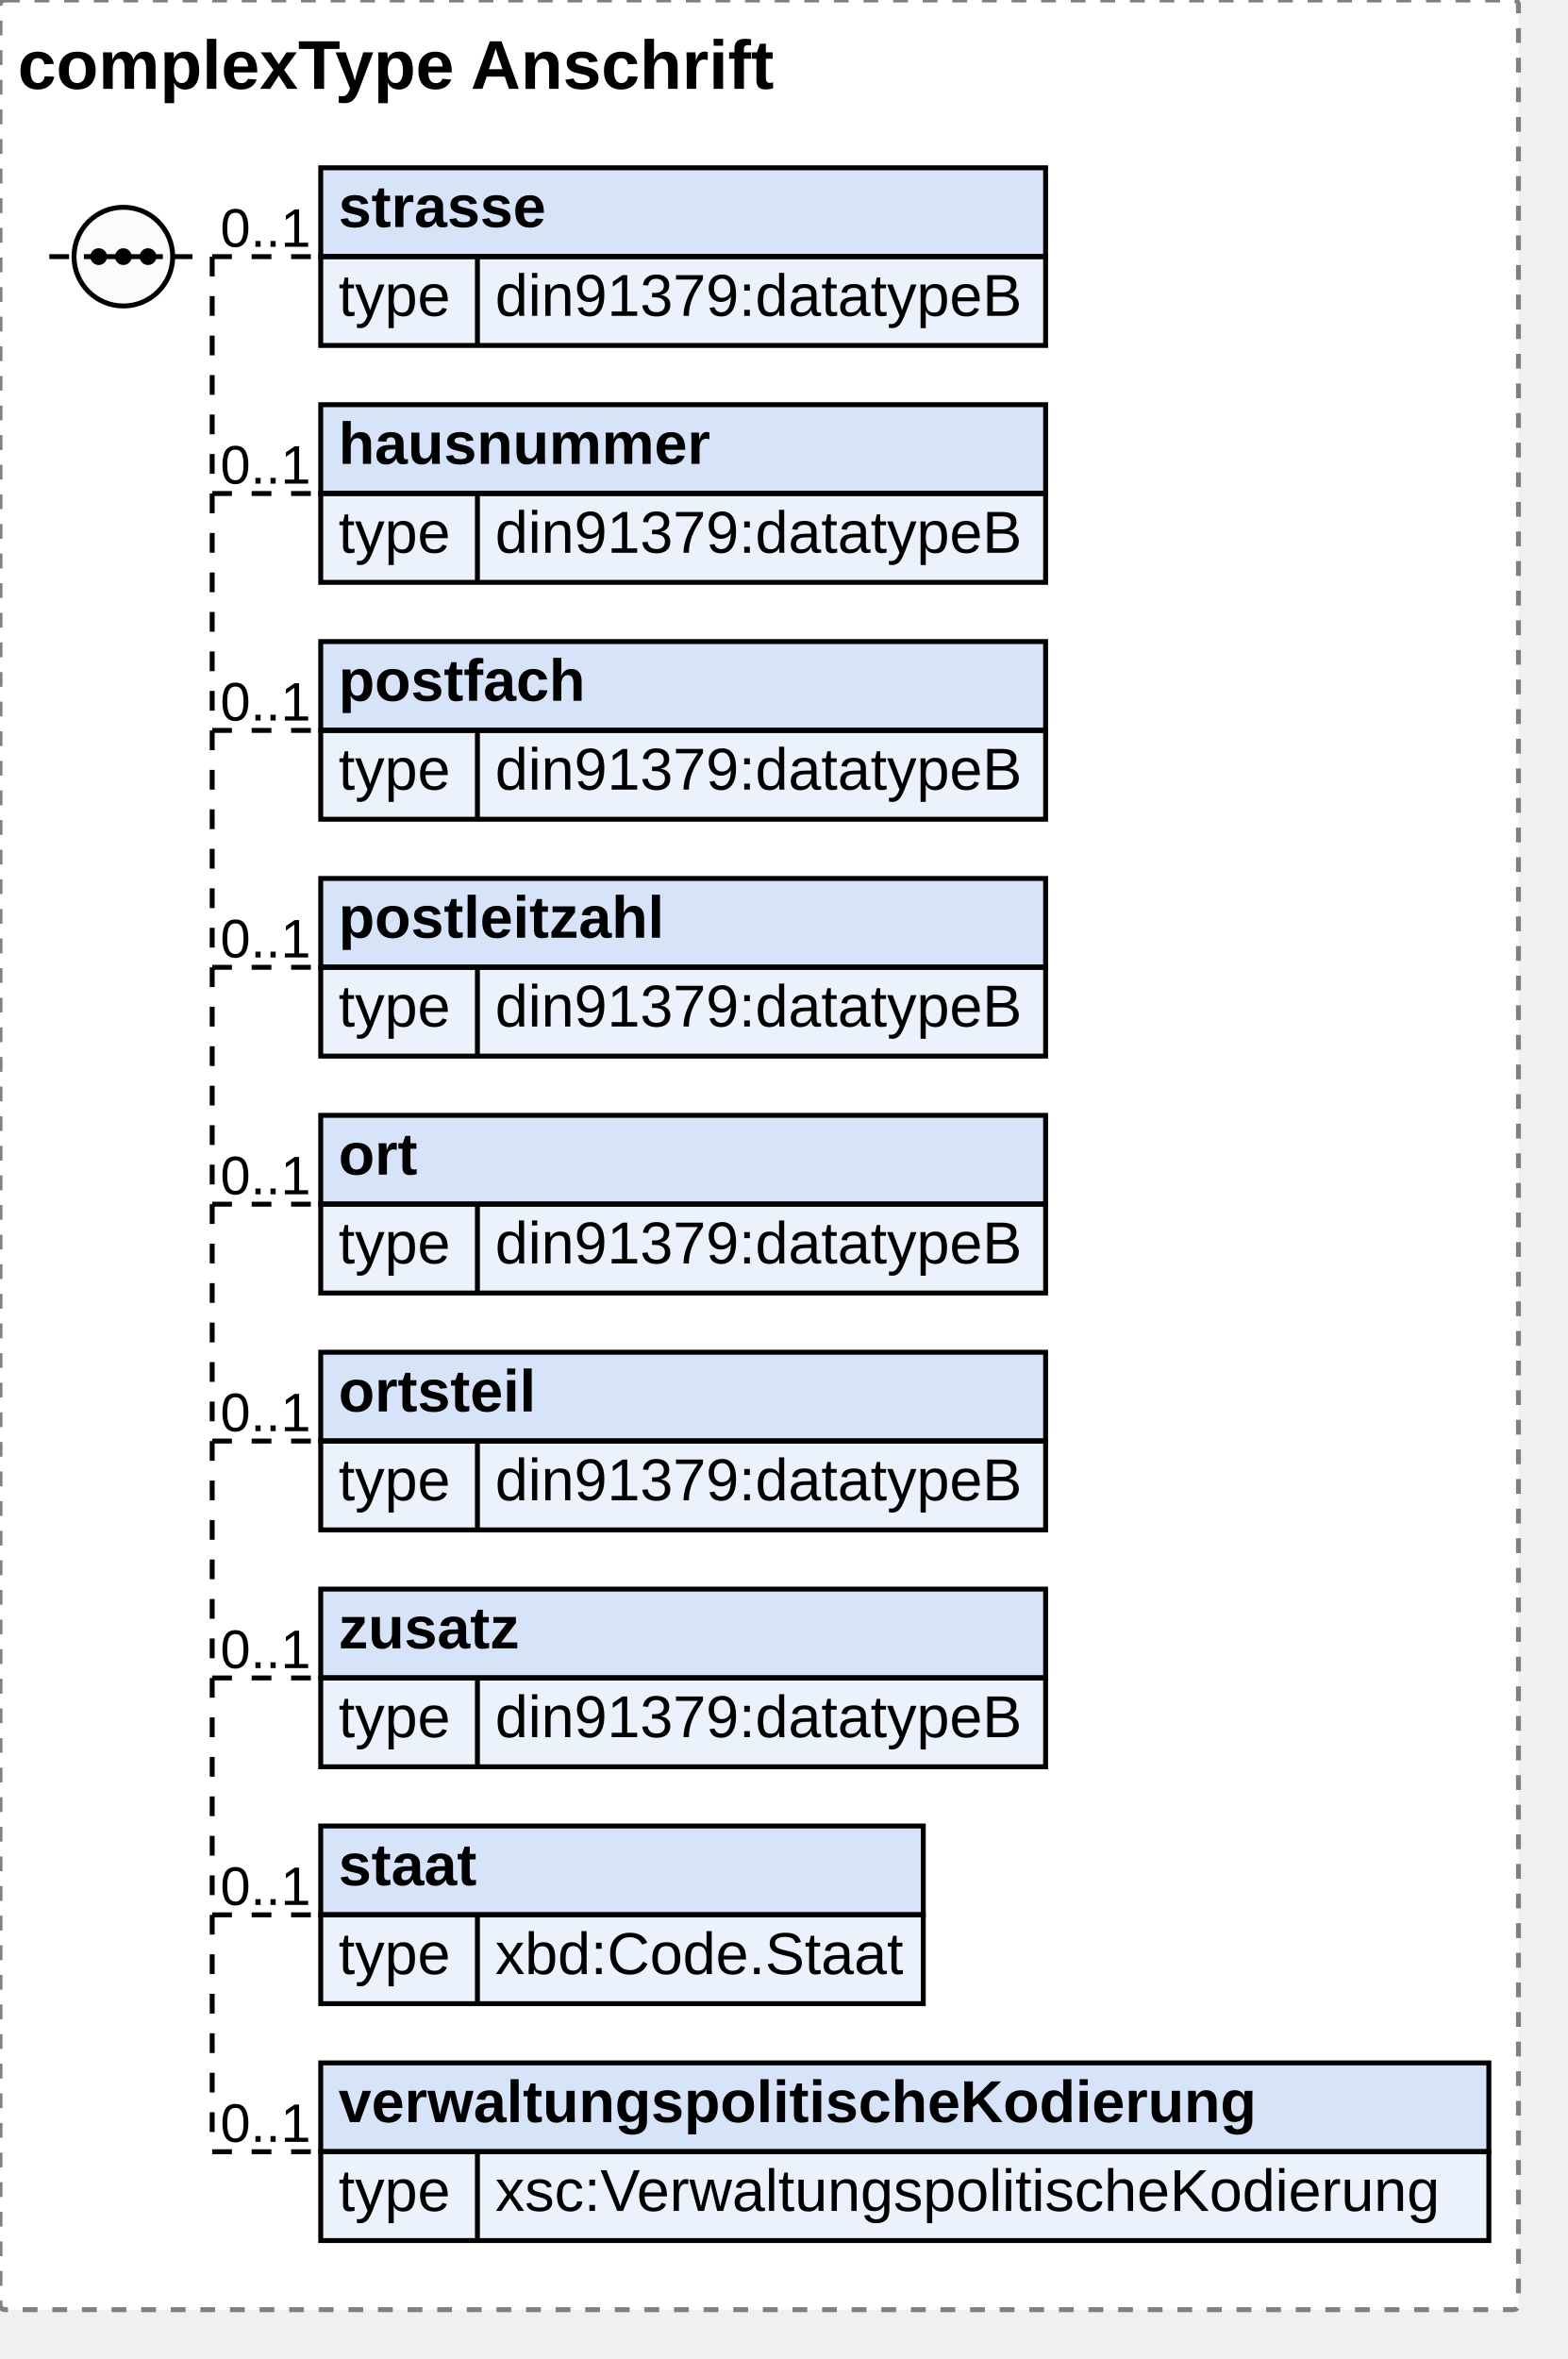
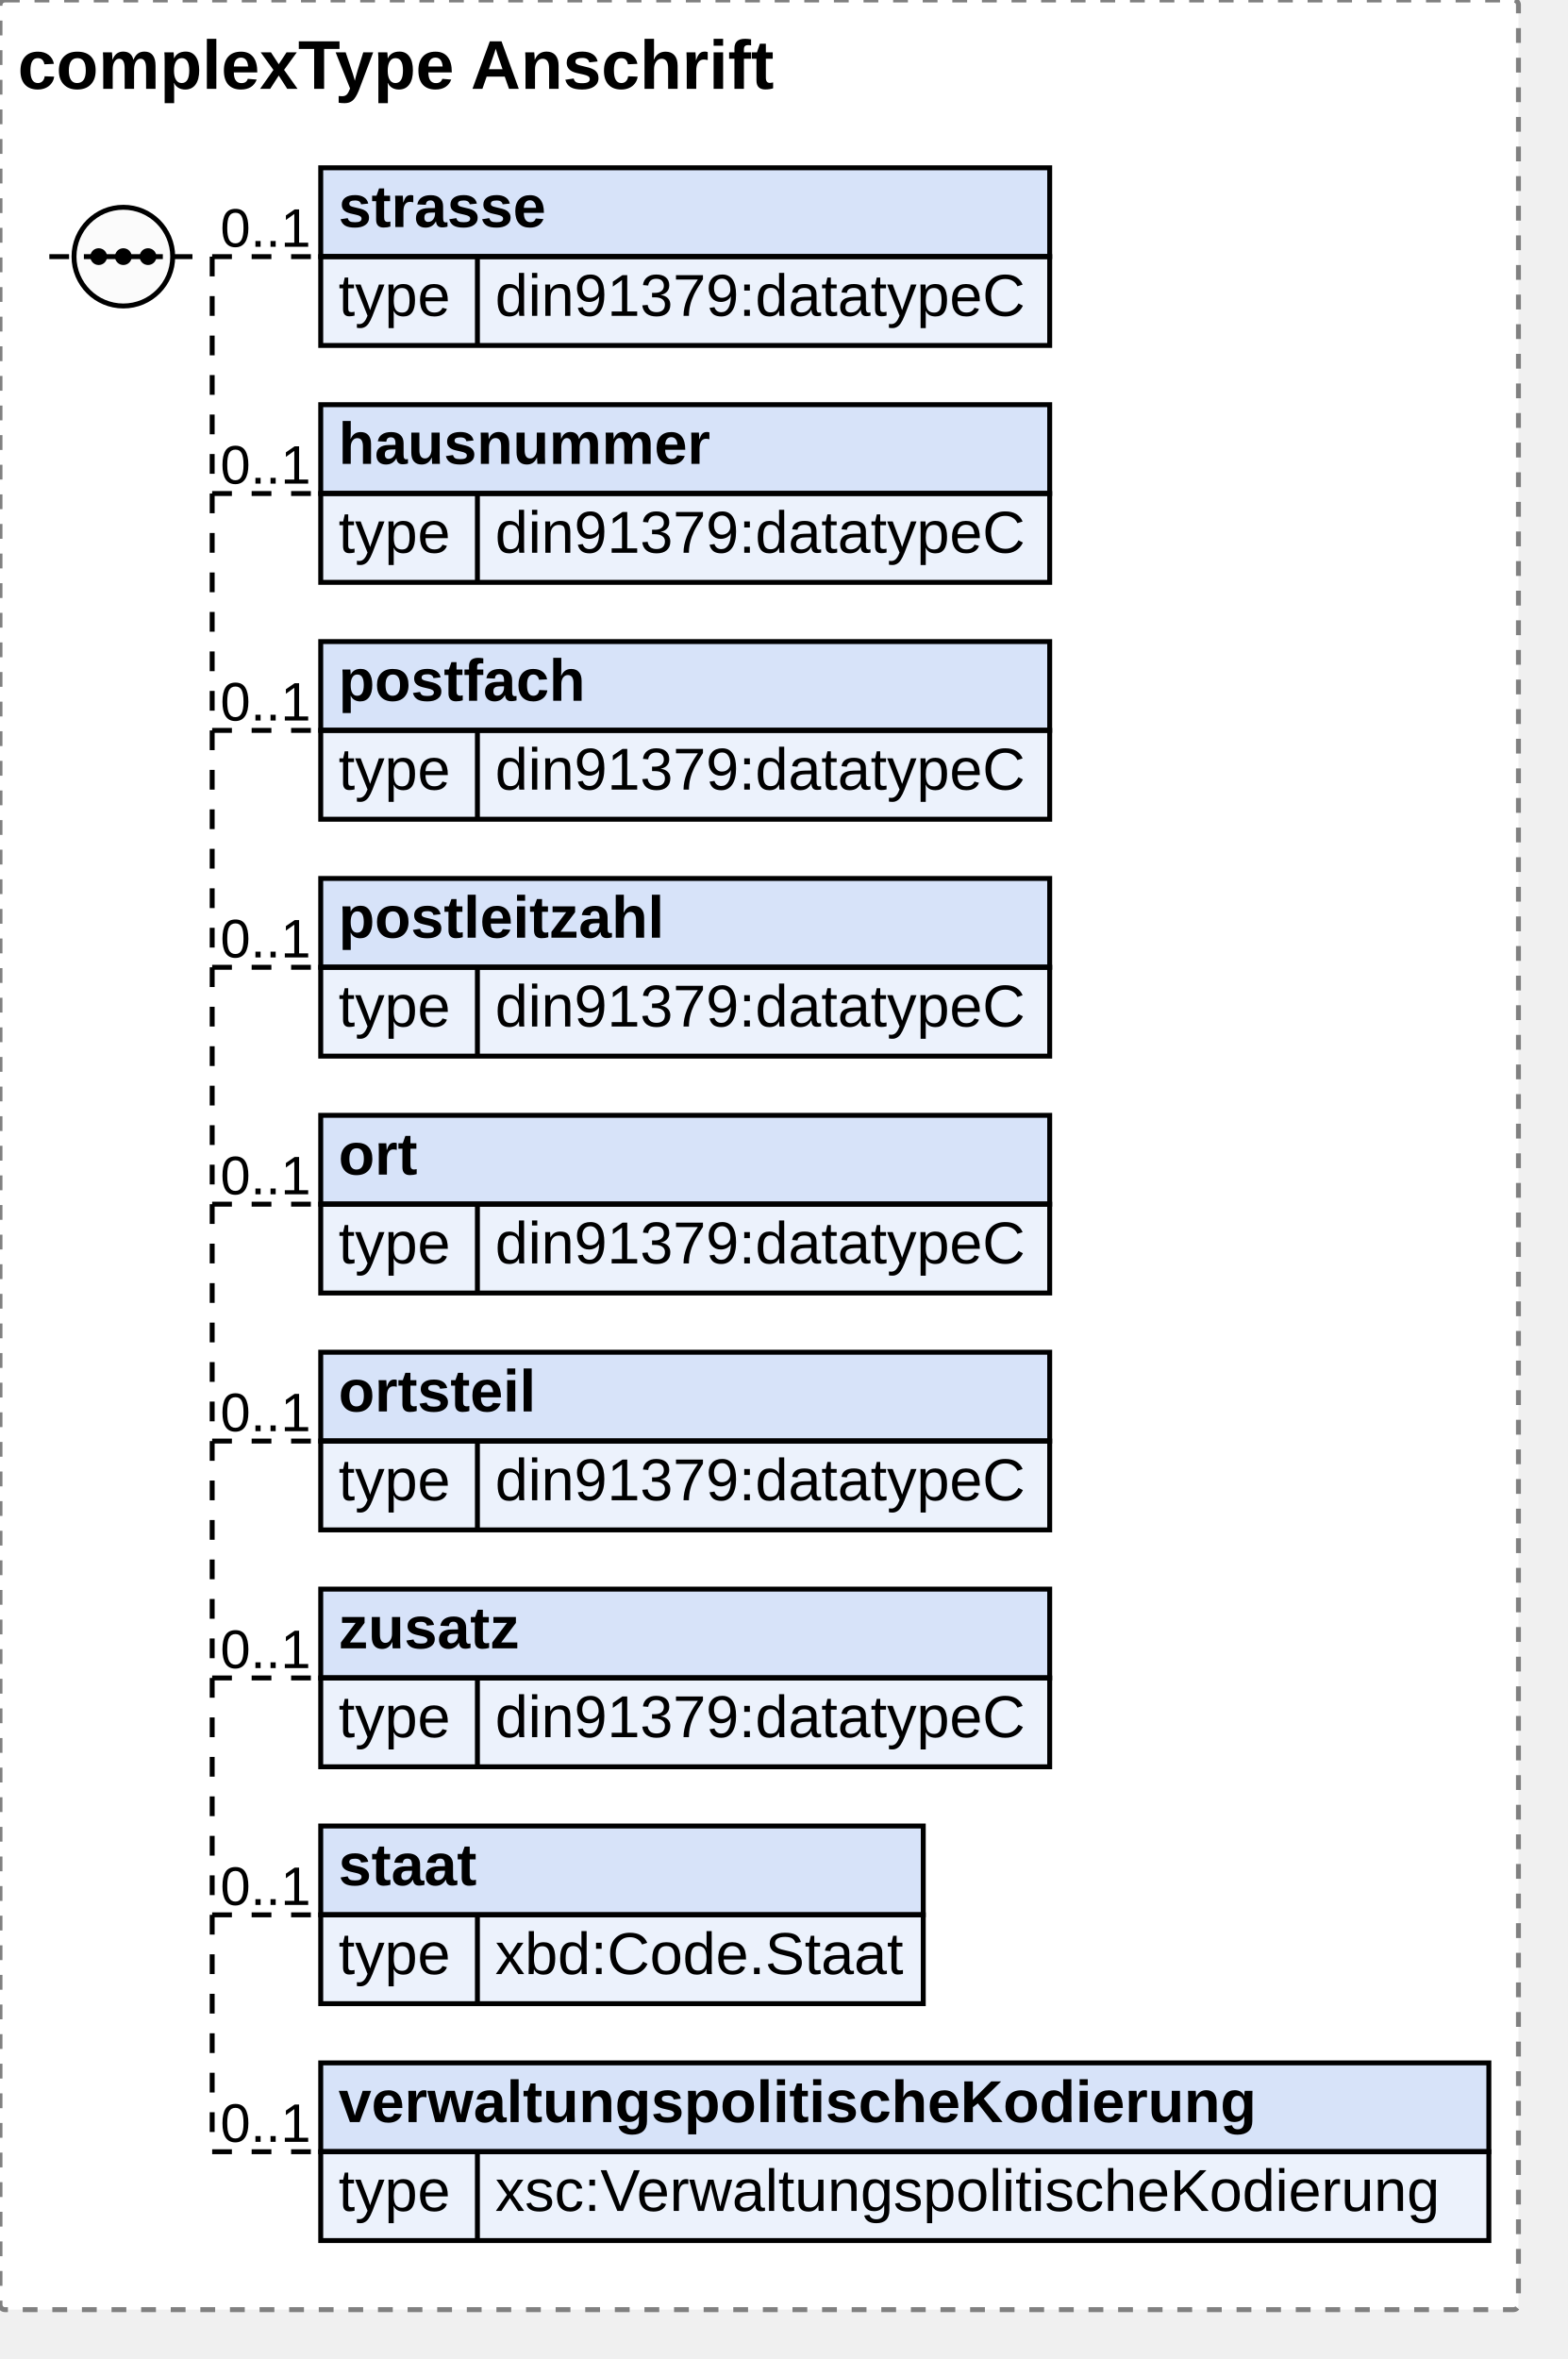
<svg xmlns="http://www.w3.org/2000/svg" width="317.734" height="478">
  <defs>
    <style type="text/css">
                        text {
                            font-family: 'Arial';
                            fill: black;
                        }
                        text.at {
                            font-family: 'Arial';
                            fill: rgb(242, 152, 0);
                        }
                        line {
                            stroke: black;
                        }
                        line.type-structure {
                            stroke: black;
                        }
                        line.type-structure-optional {
                            stroke: black;
                            stroke-dasharray: 4, 4;
                        }
                        rect.attribute-upper {
                            stroke: black;
                            fill: rgb(255, 239, 211);
                        }
                        rect.element-upper {
                            stroke: black;
                            fill: rgb(215, 227, 249);
                        }
                        rect.element-lower {
                            stroke: black;
                            fill: rgb(236, 242, 252);
                        }
                        a text {
                            fill: black;
                        } 
                    </style>
  </defs>
  <rect width="307.734" height="468" stroke-dasharray="3,3" rx="1" ry="1" style="stroke: grey;fill: white;" />
  <text font-size="14" x="3.6" y="18" font-weight="bold">complexType Anschrift</text>
  <g transform="translate(10,34)">
    <g transform="translate(55,0)">
-       <rect width="146.906" height="18" class="element-upper" />
-       <rect width="146.906" height="18" y="18" class="element-lower" />
+       <rect width="147.734" height="18" class="element-upper" />
+       <rect width="147.734" height="18" y="18" class="element-lower" />
      <text font-size="12" x="3.6" y="12" font-weight="bold">strasse</text>
-       <line x1="0" y1="18" x2="146.906" y2="18" />
+       <line x1="0" y1="18" x2="147.734" y2="18" />
      <text font-size="12" fill="grey" x="3.6" y="30">type</text>
      <line x1="31.753" y1="18" x2="31.753" y2="36" />
-       <text font-size="12" x="35.353" y="30">din91379:datatypeB</text>
-       <g transform="translate(146.9062,0)" />
+       <text font-size="12" x="35.353" y="30">din91379:datatypeC</text>
+       <g transform="translate(147.7344,0)" />
    </g>
    <line x1="33" y1="18" x2="55" y2="18" class="type-structure-optional" />
    <text font-size="11" fill="black" x="53" y="16" text-anchor="end">0..1</text>
    <line x1="33" y1="18" x2="33" y2="18" class="type-structure-optional" />
    <g transform="translate(55,48)">
-       <rect width="146.906" height="18" class="element-upper" />
-       <rect width="146.906" height="18" y="18" class="element-lower" />
+       <rect width="147.734" height="18" class="element-upper" />
+       <rect width="147.734" height="18" y="18" class="element-lower" />
      <text font-size="12" x="3.6" y="12" font-weight="bold">hausnummer</text>
-       <line x1="0" y1="18" x2="146.906" y2="18" />
+       <line x1="0" y1="18" x2="147.734" y2="18" />
      <text font-size="12" fill="grey" x="3.6" y="30">type</text>
      <line x1="31.753" y1="18" x2="31.753" y2="36" />
-       <text font-size="12" x="35.353" y="30">din91379:datatypeB</text>
-       <g transform="translate(146.9062,0)" />
+       <text font-size="12" x="35.353" y="30">din91379:datatypeC</text>
+       <g transform="translate(147.7344,0)" />
    </g>
    <line x1="33" y1="66" x2="55" y2="66" class="type-structure-optional" />
    <text font-size="11" fill="black" x="53" y="64" text-anchor="end">0..1</text>
    <line x1="33" y1="18" x2="33" y2="66" class="type-structure-optional" />
    <g transform="translate(55,96)">
-       <rect width="146.906" height="18" class="element-upper" />
-       <rect width="146.906" height="18" y="18" class="element-lower" />
+       <rect width="147.734" height="18" class="element-upper" />
+       <rect width="147.734" height="18" y="18" class="element-lower" />
      <text font-size="12" x="3.6" y="12" font-weight="bold">postfach</text>
-       <line x1="0" y1="18" x2="146.906" y2="18" />
+       <line x1="0" y1="18" x2="147.734" y2="18" />
      <text font-size="12" fill="grey" x="3.6" y="30">type</text>
      <line x1="31.753" y1="18" x2="31.753" y2="36" />
-       <text font-size="12" x="35.353" y="30">din91379:datatypeB</text>
-       <g transform="translate(146.9062,0)" />
+       <text font-size="12" x="35.353" y="30">din91379:datatypeC</text>
+       <g transform="translate(147.7344,0)" />
    </g>
    <line x1="33" y1="114" x2="55" y2="114" class="type-structure-optional" />
    <text font-size="11" fill="black" x="53" y="112" text-anchor="end">0..1</text>
    <line x1="33" y1="66" x2="33" y2="114" class="type-structure-optional" />
    <g transform="translate(55,144)">
-       <rect width="146.906" height="18" class="element-upper" />
-       <rect width="146.906" height="18" y="18" class="element-lower" />
+       <rect width="147.734" height="18" class="element-upper" />
+       <rect width="147.734" height="18" y="18" class="element-lower" />
      <text font-size="12" x="3.6" y="12" font-weight="bold">postleitzahl</text>
-       <line x1="0" y1="18" x2="146.906" y2="18" />
+       <line x1="0" y1="18" x2="147.734" y2="18" />
      <text font-size="12" fill="grey" x="3.6" y="30">type</text>
      <line x1="31.753" y1="18" x2="31.753" y2="36" />
-       <text font-size="12" x="35.353" y="30">din91379:datatypeB</text>
-       <g transform="translate(146.9062,0)" />
+       <text font-size="12" x="35.353" y="30">din91379:datatypeC</text>
+       <g transform="translate(147.7344,0)" />
    </g>
    <line x1="33" y1="162" x2="55" y2="162" class="type-structure-optional" />
    <text font-size="11" fill="black" x="53" y="160" text-anchor="end">0..1</text>
    <line x1="33" y1="114" x2="33" y2="162" class="type-structure-optional" />
    <g transform="translate(55,192)">
-       <rect width="146.906" height="18" class="element-upper" />
-       <rect width="146.906" height="18" y="18" class="element-lower" />
+       <rect width="147.734" height="18" class="element-upper" />
+       <rect width="147.734" height="18" y="18" class="element-lower" />
      <text font-size="12" x="3.6" y="12" font-weight="bold">ort</text>
-       <line x1="0" y1="18" x2="146.906" y2="18" />
+       <line x1="0" y1="18" x2="147.734" y2="18" />
      <text font-size="12" fill="grey" x="3.6" y="30">type</text>
      <line x1="31.753" y1="18" x2="31.753" y2="36" />
-       <text font-size="12" x="35.353" y="30">din91379:datatypeB</text>
-       <g transform="translate(146.9062,0)" />
+       <text font-size="12" x="35.353" y="30">din91379:datatypeC</text>
+       <g transform="translate(147.7344,0)" />
    </g>
    <line x1="33" y1="210" x2="55" y2="210" class="type-structure-optional" />
    <text font-size="11" fill="black" x="53" y="208" text-anchor="end">0..1</text>
    <line x1="33" y1="162" x2="33" y2="210" class="type-structure-optional" />
    <g transform="translate(55,240)">
-       <rect width="146.906" height="18" class="element-upper" />
-       <rect width="146.906" height="18" y="18" class="element-lower" />
+       <rect width="147.734" height="18" class="element-upper" />
+       <rect width="147.734" height="18" y="18" class="element-lower" />
      <text font-size="12" x="3.6" y="12" font-weight="bold">ortsteil</text>
-       <line x1="0" y1="18" x2="146.906" y2="18" />
+       <line x1="0" y1="18" x2="147.734" y2="18" />
      <text font-size="12" fill="grey" x="3.6" y="30">type</text>
      <line x1="31.753" y1="18" x2="31.753" y2="36" />
-       <text font-size="12" x="35.353" y="30">din91379:datatypeB</text>
-       <g transform="translate(146.9062,0)" />
+       <text font-size="12" x="35.353" y="30">din91379:datatypeC</text>
+       <g transform="translate(147.7344,0)" />
    </g>
    <line x1="33" y1="258" x2="55" y2="258" class="type-structure-optional" />
    <text font-size="11" fill="black" x="53" y="256" text-anchor="end">0..1</text>
    <line x1="33" y1="210" x2="33" y2="258" class="type-structure-optional" />
    <g transform="translate(55,288)">
-       <rect width="146.906" height="18" class="element-upper" />
-       <rect width="146.906" height="18" y="18" class="element-lower" />
+       <rect width="147.734" height="18" class="element-upper" />
+       <rect width="147.734" height="18" y="18" class="element-lower" />
      <text font-size="12" x="3.6" y="12" font-weight="bold">zusatz</text>
-       <line x1="0" y1="18" x2="146.906" y2="18" />
+       <line x1="0" y1="18" x2="147.734" y2="18" />
      <text font-size="12" fill="grey" x="3.6" y="30">type</text>
      <line x1="31.753" y1="18" x2="31.753" y2="36" />
-       <text font-size="12" x="35.353" y="30">din91379:datatypeB</text>
-       <g transform="translate(146.9062,0)" />
+       <text font-size="12" x="35.353" y="30">din91379:datatypeC</text>
+       <g transform="translate(147.7344,0)" />
    </g>
    <line x1="33" y1="306" x2="55" y2="306" class="type-structure-optional" />
    <text font-size="11" fill="black" x="53" y="304" text-anchor="end">0..1</text>
    <line x1="33" y1="258" x2="33" y2="306" class="type-structure-optional" />
    <g transform="translate(55,336)">
      <rect width="122.109" height="18" class="element-upper" />
      <rect width="122.109" height="18" y="18" class="element-lower" />
      <text font-size="12" x="3.6" y="12" font-weight="bold">staat</text>
      <line x1="0" y1="18" x2="122.109" y2="18" />
      <text font-size="12" fill="grey" x="3.6" y="30">type</text>
      <line x1="31.753" y1="18" x2="31.753" y2="36" />
      <text font-size="12" x="35.353" y="30">xbd:Code.Staat</text>
      <g transform="translate(122.1094,0)" />
    </g>
    <line x1="33" y1="354" x2="55" y2="354" class="type-structure-optional" />
    <text font-size="11" fill="black" x="53" y="352" text-anchor="end">0..1</text>
    <line x1="33" y1="306" x2="33" y2="354" class="type-structure-optional" />
    <g transform="translate(55,384)">
      <rect width="236.734" height="18" class="element-upper" />
      <rect width="236.734" height="18" y="18" class="element-lower" />
      <text font-size="12" x="3.6" y="12" font-weight="bold">verwaltungspolitischeKodierung</text>
      <line x1="0" y1="18" x2="236.734" y2="18" />
      <text font-size="12" fill="grey" x="3.6" y="30">type</text>
      <line x1="31.753" y1="18" x2="31.753" y2="36" />
      <text font-size="12" x="35.353" y="30">xsc:VerwaltungspolitischeKodierung</text>
      <g transform="translate(236.7344,0)" />
    </g>
    <line x1="33" y1="402" x2="55" y2="402" class="type-structure-optional" />
    <text font-size="11" fill="black" x="53" y="400" text-anchor="end">0..1</text>
    <line x1="33" y1="354" x2="33" y2="402" class="type-structure-optional" />
    <circle cx="15" cy="18" r="10" stroke="black" fill="rgb(251, 251, 251)" />
    <line x1="0" y1="18" x2="5" y2="18" class="type-structure-optional" />
    <line x1="25" y1="18" x2="33" y2="18" class="type-structure-optional" />
    <circle cx="10" cy="18" r="1.2" stroke="black" fill="black" />
    <circle cx="15" cy="18" r="1.2" stroke="black" fill="black" />
    <circle cx="20" cy="18" r="1.2" stroke="black" fill="black" />
    <line x1="7" y1="18" x2="23" y2="18" />
  </g>
</svg>
